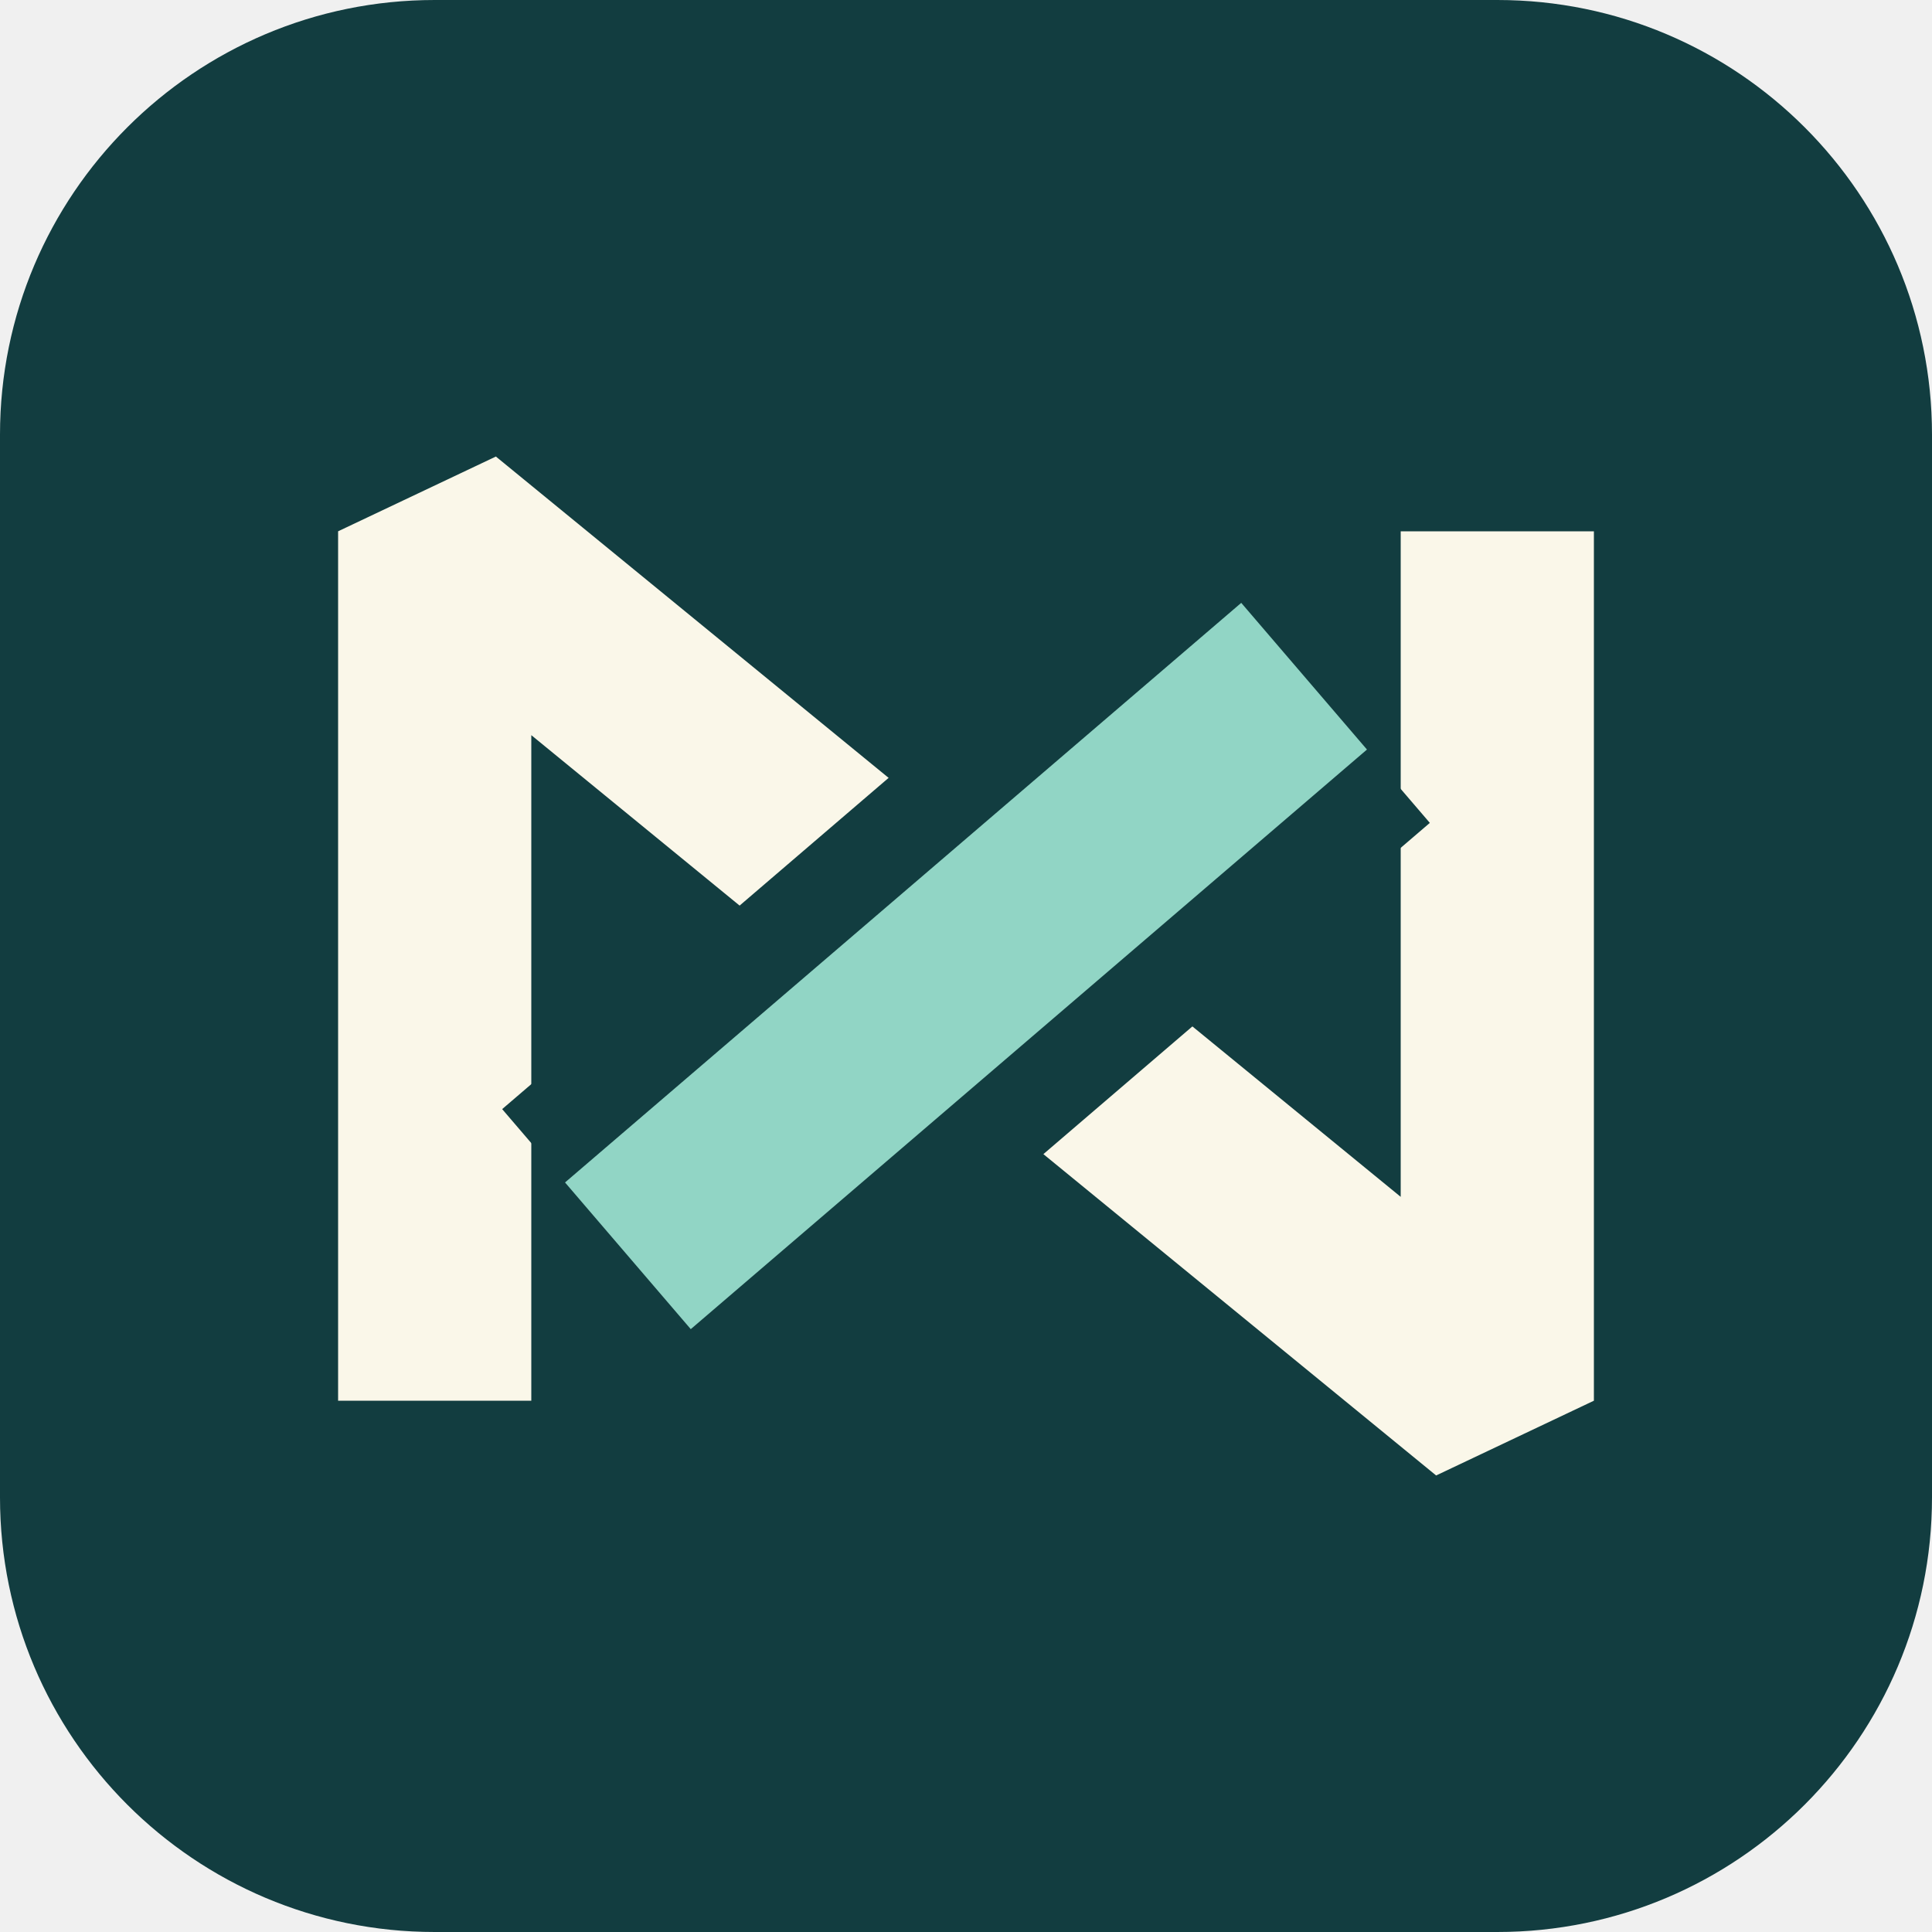
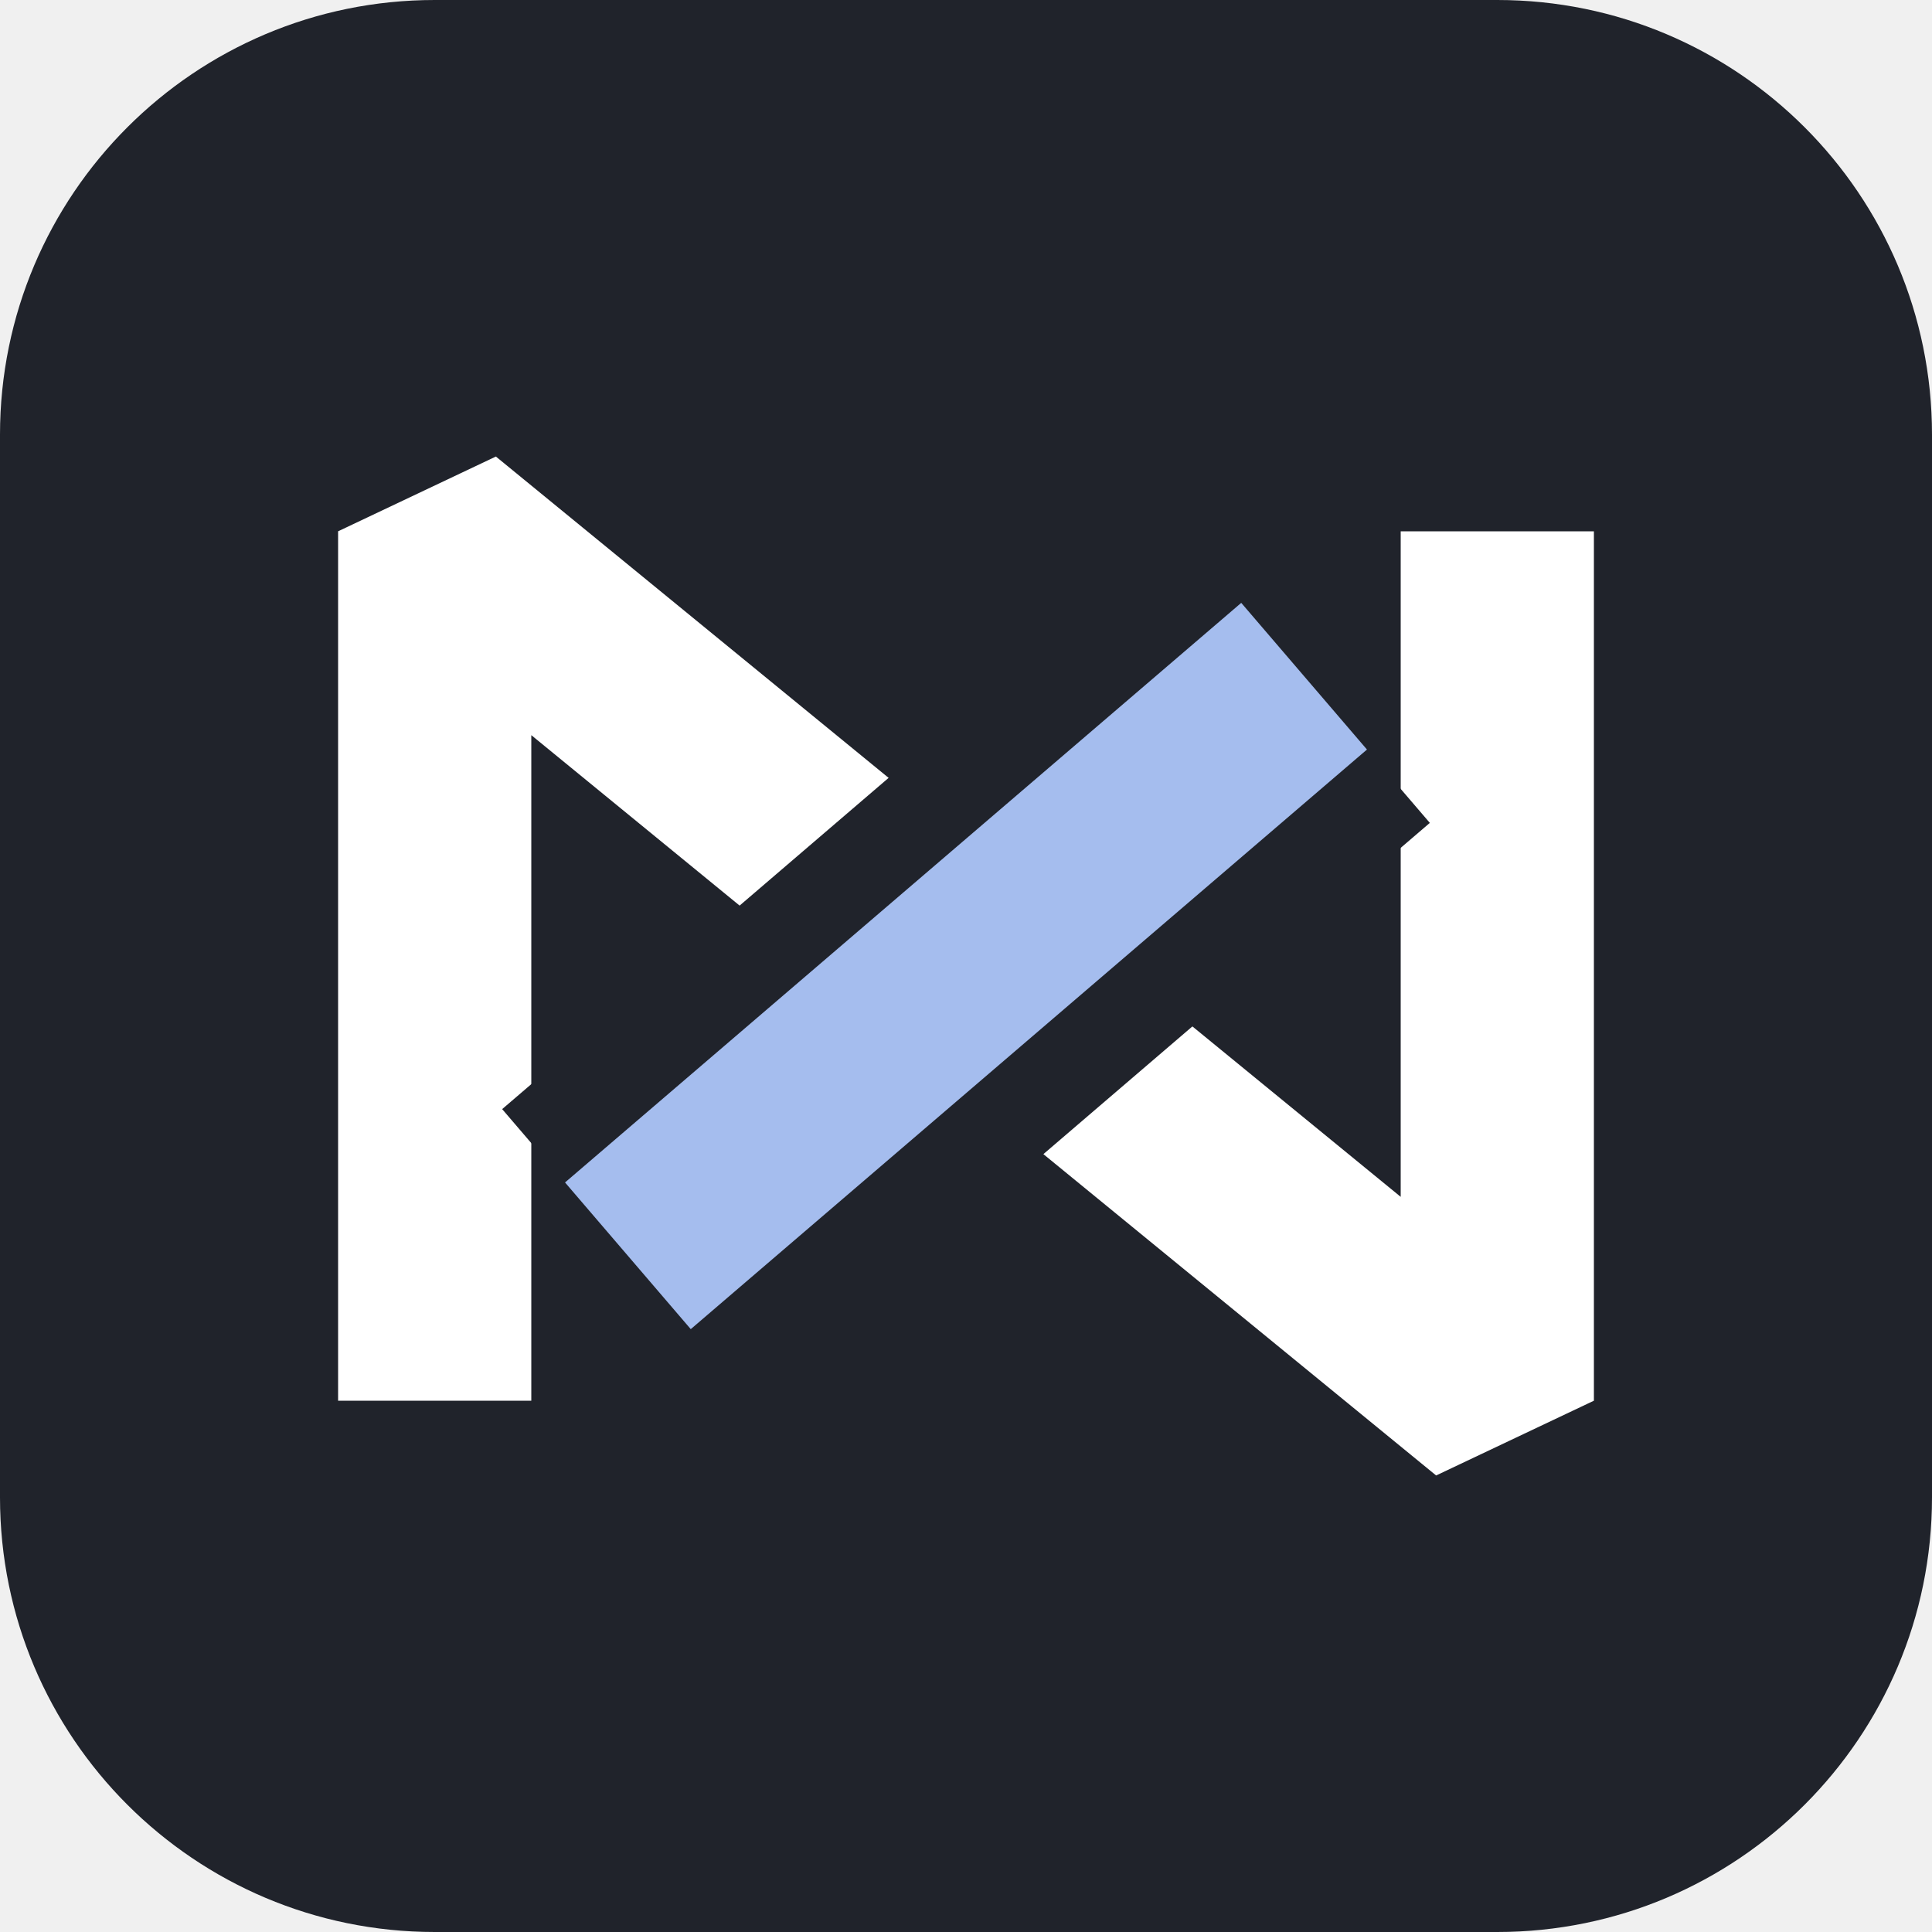
<svg xmlns="http://www.w3.org/2000/svg" width="40" height="40" viewBox="0 0 40 40">
-   <rect width="40" height="40" rx="9" fill="#123d40" />
-   <path d="M9 29V11l22 18V11" fill="none" stroke="#faf7e9" stroke-width="4" stroke-linejoin="bevel" />
-   <path d="m13 26 14-12" fill="none" stroke="#123d40" stroke-width="8" />
-   <path d="m13 26 14-12" fill="none" stroke="#91d5c5" stroke-width="4" />
+   <rect width="40" height="40" rx="9" fill="#20232b" />
+   <path d="M9 29V11l22 18V11" fill="none" stroke="#ffffff" stroke-width="4" stroke-linejoin="bevel" />
+   <path d="m13 26 14-12" fill="none" stroke="#20232b" stroke-width="8" />
+   <path d="m13 26 14-12" fill="none" stroke="#a5bdee" stroke-width="4" />
</svg>
